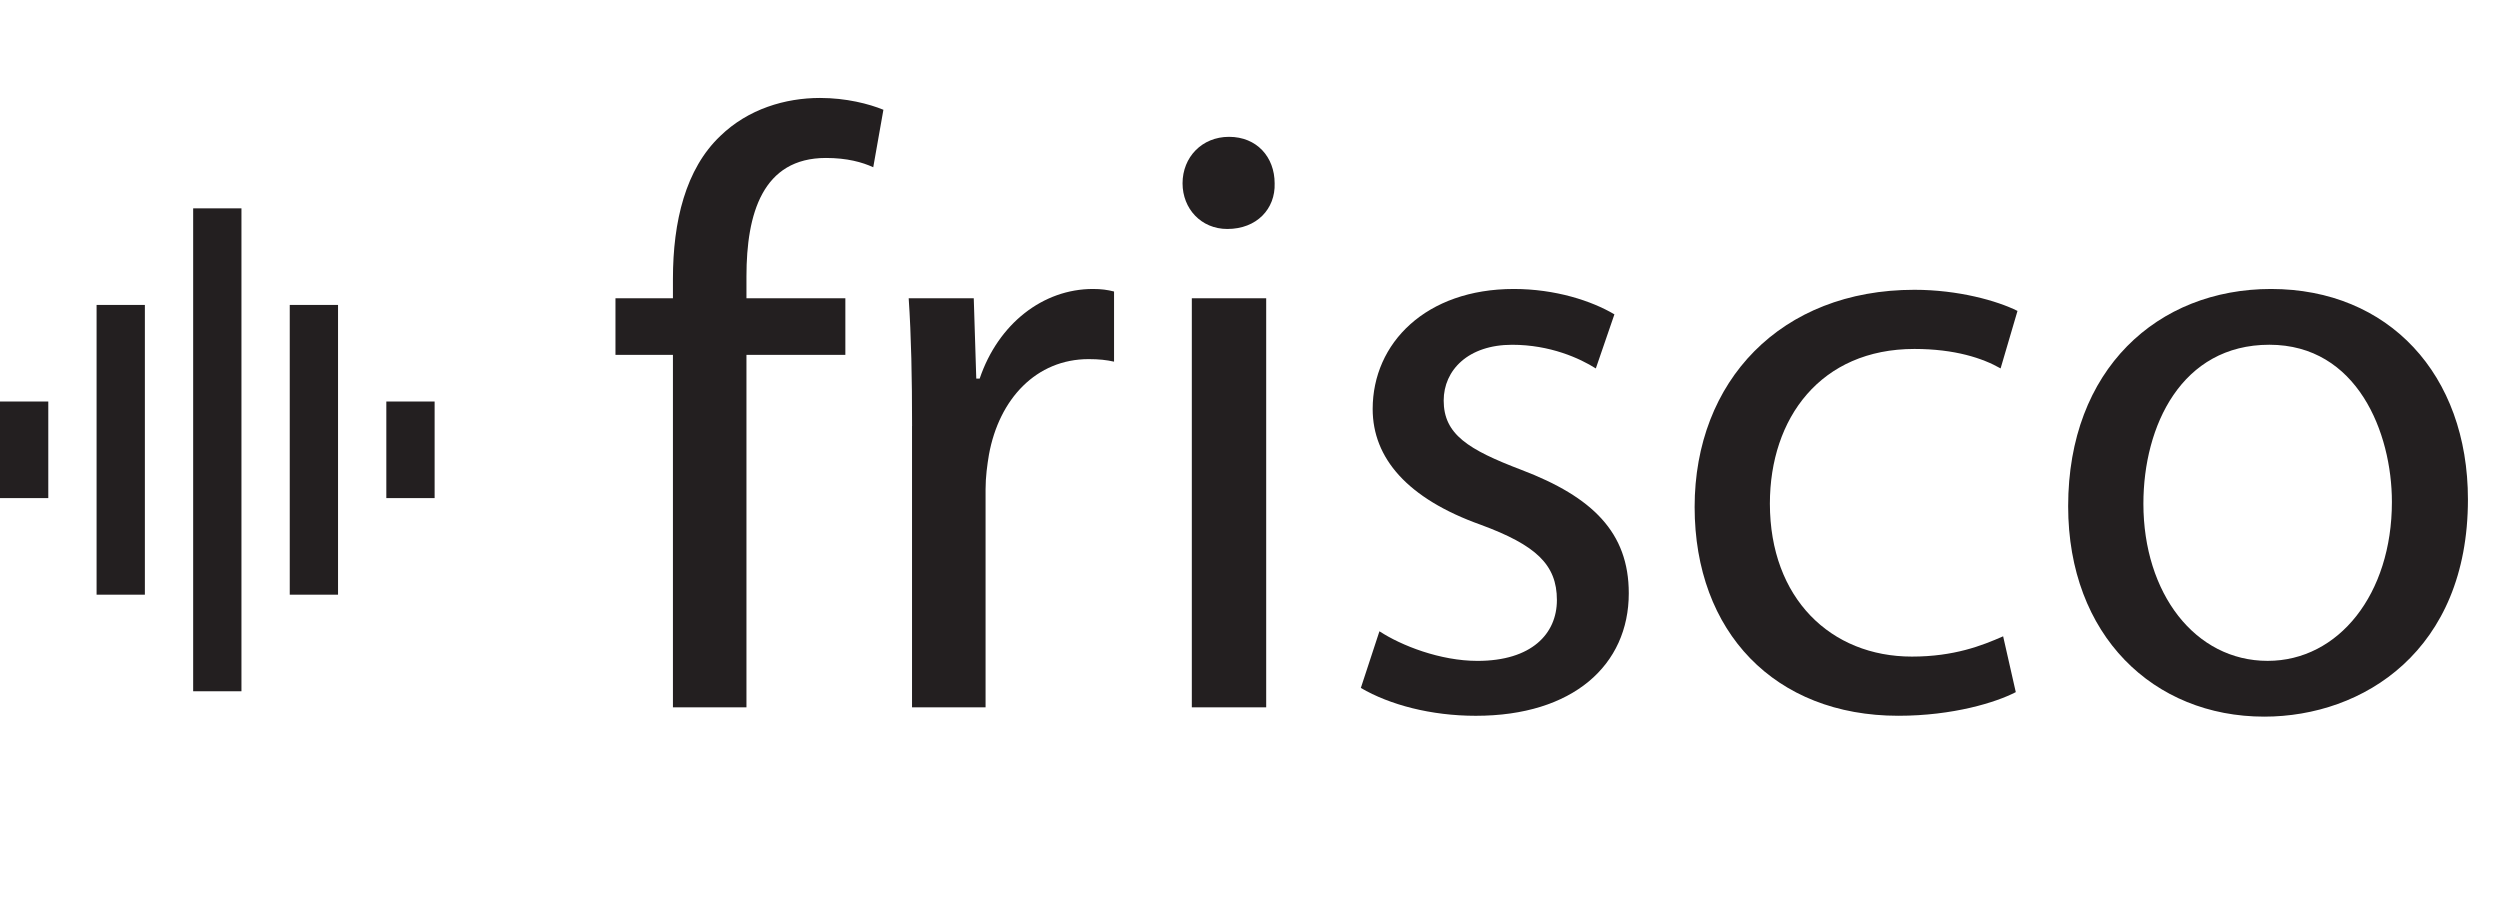
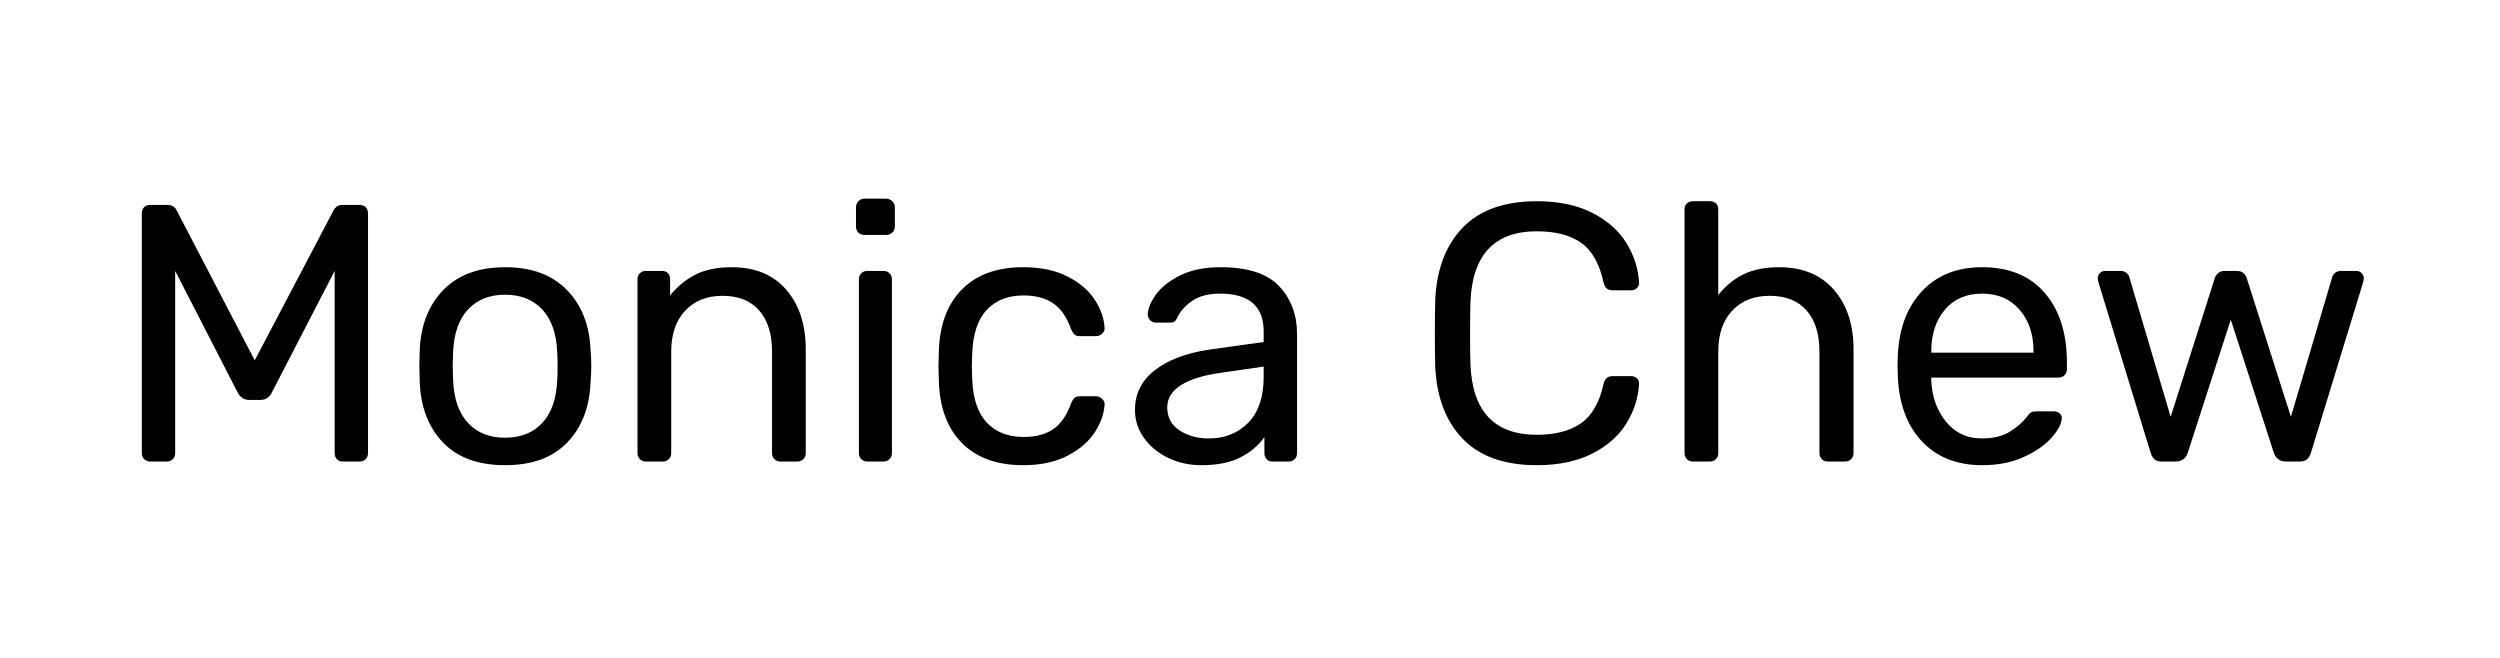
- <svg xmlns="http://www.w3.org/2000/svg" fill="#231F20" width="103.539px" height="38.045px" viewBox="76.5 72.205 103.539 38.045">
-   <path d="M104.37,101.5V86.903h-2.38v-2.345h2.38v-0.806c0-2.38,0.525-4.55,1.961-5.915 c1.154-1.12,2.695-1.575,4.13-1.575c1.085,0,2.03,0.245,2.626,0.489l-0.421,2.381c-0.455-0.21-1.085-0.385-1.96-0.385 c-2.625,0-3.291,2.31-3.291,4.9v0.91h4.096v2.345h-4.096V101.5H104.37z" />
-   <path d="M114.274,89.844c0-1.995-0.034-3.71-0.14-5.285h2.695l0.104,3.325h0.141c0.77-2.275,2.625-3.711,4.69-3.711 c0.351,0,0.595,0.035,0.875,0.105v2.905c-0.315-0.07-0.63-0.105-1.05-0.105c-2.17,0-3.711,1.646-4.131,3.956 c-0.07,0.42-0.14,0.91-0.14,1.435v9.031h-3.046V89.844z" />
-   <path d="M129.29,79.798c0.035,1.05-0.734,1.89-1.96,1.89c-1.085,0-1.854-0.84-1.854-1.89 c0-1.085,0.805-1.926,1.924-1.926C128.556,77.872,129.29,78.713,129.29,79.798z M125.86,101.5V84.559h3.08V101.5H125.86z" />
-   <path d="M133.63,98.35c0.91,0.595,2.52,1.226,4.061,1.226c2.24,0,3.289-1.12,3.289-2.521 c0-1.471-0.875-2.275-3.15-3.115c-3.045-1.085-4.48-2.766-4.48-4.796c0-2.73,2.206-4.971,5.846-4.971 c1.716,0,3.221,0.49,4.166,1.051l-0.77,2.24c-0.666-0.42-1.891-0.98-3.466-0.98c-1.82,0-2.835,1.05-2.835,2.311 c0,1.399,1.015,2.03,3.22,2.87c2.94,1.12,4.446,2.59,4.446,5.11c0,2.976-2.311,5.075-6.336,5.075c-1.855,0-3.57-0.455-4.761-1.154 L133.63,98.35z" />
-   <path d="M159.985,100.87c-0.805,0.42-2.59,0.979-4.865,0.979c-5.111,0-8.436-3.465-8.436-8.646 c0-5.216,3.57-8.996,9.101-8.996c1.82,0,3.431,0.455,4.271,0.875l-0.7,2.381c-0.735-0.42-1.89-0.806-3.57-0.806 c-3.886,0-5.985,2.87-5.985,6.406c0,3.92,2.52,6.335,5.881,6.335c1.75,0,2.904-0.455,3.779-0.84L159.985,100.87z" />
-   <path d="M178.711,92.889c0,6.266-4.341,8.996-8.436,8.996c-4.585,0-8.121-3.36-8.121-8.716 c0-5.671,3.71-8.996,8.401-8.996C175.421,84.173,178.711,87.709,178.711,92.889z M165.27,93.064c0,3.71,2.136,6.511,5.146,6.511 c2.94,0,5.146-2.766,5.146-6.581c0-2.87-1.435-6.511-5.075-6.511S165.27,89.844,165.27,93.064z" />
-   <path d="M80.5,96.834h2v-12h-2V96.834z M84.5,100.834h2v-20h-2V100.834z M76.5,92.834h2v-4h-2V92.834z M88.5,96.834 h2v-12h-2V96.834z M92.5,88.834v4h2v-4H92.5z" />
+ <svg xmlns="http://www.w3.org/2000/svg" version="1.1" viewBox="0.0 0.0 1163.738 306.024" fill="none" stroke="none" stroke-linecap="square" stroke-miterlimit="10">
+   <clipPath id="p.0">
+     <path d="m0 0l1163.737 0l0 306.024l-1163.737 0l0 -306.024z" clip-rule="nonzero" />
+   </clipPath>
+   <g clip-path="url(#p.0)">
+     <path fill="#000000" fill-opacity="0.0" d="m0 0l1163.737 0l0 306.024l-1163.737 0z" fill-rule="evenodd" />
+     <path fill="#000000" fill-opacity="0.0" d="m0 0l1163.15 0l0 315.244l-1163.15 0z" fill-rule="evenodd" />
+     <path fill="#000000" d="m69.938 214.84q-1.703 0 -2.812 -1.109q-1.109 -1.109 -1.109 -2.812l0 -111.438q0 -1.875 1.016 -2.984q1.031 -1.109 2.906 -1.109l8.031 0q3.062 0 4.266 2.547l36.344 69.812l36.688 -69.812q1.375 -2.547 4.094 -2.547l8.031 0q1.875 0 2.891 1.109q1.031 1.109 1.031 2.984l0 111.438q0 1.703 -1.109 2.812q-1.109 1.109 -2.812 1.109l-7.859 0q-1.703 0 -2.734 -1.109q-1.016 -1.109 -1.016 -2.812l0 -84.812l-29.188 56.484q-1.703 3.578 -5.453 3.578l-5.125 0q-3.578 0 -5.453 -3.578l-29.016 -56.484l0 84.812q0 1.703 -1.109 2.812q-1.109 1.109 -2.812 1.109l-7.688 0zm165.205 1.703q-18.781 0 -28.938 -10.578q-10.141 -10.578 -10.828 -28.156l-0.172 -7.344l0.172 -7.328q0.688 -17.578 11.0 -28.156q10.328 -10.594 28.766 -10.594q18.422 0 28.75 10.594q10.328 10.578 11.016 28.156q0.328 3.75 0.328 7.328q0 3.594 -0.328 7.344q-0.688 17.578 -10.844 28.156q-10.156 10.578 -28.922 10.578zm0 -12.797q10.922 0 17.312 -6.906q6.406 -6.922 6.922 -19.891q0.172 -1.703 0.172 -6.484q0 -4.781 -0.172 -6.484q-0.516 -12.969 -6.922 -19.875q-6.391 -6.922 -17.312 -6.922q-10.922 0 -17.328 6.922q-6.391 6.906 -6.906 19.875l-0.172 6.484l0.172 6.484q0.516 12.969 6.906 19.891q6.406 6.906 17.328 6.906zm65.522 11.094q-1.703 0 -2.812 -1.109q-1.109 -1.109 -1.109 -2.812l0 -80.891q0 -1.703 1.109 -2.812q1.109 -1.109 2.812 -1.109l7.344 0q1.875 0 2.891 1.031q1.031 1.016 1.031 2.891l0 7.5q5.125 -6.312 11.859 -9.719q6.75 -3.422 16.812 -3.422q16.391 0 25.422 10.5q9.047 10.5 9.047 27.734l0 48.297q0 1.703 -1.109 2.812q-1.109 1.109 -2.812 1.109l-7.844 0q-1.703 0 -2.812 -1.109q-1.109 -1.109 -1.109 -2.812l0 -47.281q0 -12.281 -5.984 -19.109q-5.969 -6.828 -17.062 -6.828q-10.922 0 -17.406 6.922q-6.484 6.906 -6.484 19.016l0 47.281q0 1.703 -1.109 2.812q-1.109 1.109 -2.812 1.109l-7.859 0zm101.717 -105.469q-1.703 0 -2.812 -1.109q-1.109 -1.109 -1.109 -2.812l0 -8.875q0 -1.703 1.109 -2.891q1.109 -1.203 2.812 -1.203l10.062 0q1.719 0 2.906 1.203q1.203 1.188 1.203 2.891l0 8.875q0 1.703 -1.203 2.812q-1.188 1.109 -2.906 1.109l-10.062 0zm1.359 105.469q-1.703 0 -2.812 -1.109q-1.109 -1.109 -1.109 -2.812l0 -80.891q0 -1.703 1.109 -2.812q1.109 -1.109 2.812 -1.109l7.516 0q1.703 0 2.812 1.109q1.109 1.109 1.109 2.812l0 80.891q0 1.703 -1.109 2.812q-1.109 1.109 -2.812 1.109l-7.516 0zm72.536 1.703q-18.266 0 -28.5 -10.312q-10.234 -10.328 -10.75 -28.938l-0.172 -6.828l0.172 -6.828q0.516 -18.594 10.75 -28.922q10.234 -10.328 28.5 -10.328q12.281 0 20.734 4.359q8.453 4.344 12.625 10.828q4.188 6.484 4.531 12.969q0.172 1.547 -1.109 2.75q-1.281 1.188 -2.828 1.188l-7.5 0q-1.703 0 -2.562 -0.766q-0.859 -0.781 -1.703 -2.828q-3.078 -8.359 -8.453 -11.859q-5.375 -3.5 -13.562 -3.5q-10.75 0 -17.062 6.656q-6.312 6.656 -6.828 20.312l-0.172 5.969l0.172 5.984q0.516 13.641 6.828 20.297q6.312 6.656 17.062 6.656q8.359 0 13.641 -3.5q5.297 -3.5 8.375 -11.859q0.844 -2.047 1.703 -2.812q0.859 -0.766 2.562 -0.766l7.5 0q1.547 0 2.828 1.203q1.281 1.188 1.109 2.719q-0.344 6.312 -4.531 12.797q-4.172 6.484 -12.625 10.922q-8.453 4.438 -20.734 4.438zm82.939 0q-8.359 0 -15.453 -3.406q-7.078 -3.422 -11.266 -9.297q-4.172 -5.891 -4.172 -13.062q0 -11.266 9.219 -18.422q9.219 -7.172 25.078 -9.562l25.609 -3.594l0 -4.938q0 -17.578 -20.312 -17.578q-7.844 0 -12.625 3.156q-4.781 3.156 -7.0 7.422q-0.688 1.703 -1.453 2.312q-0.766 0.594 -2.125 0.594l-6.656 0q-1.547 0 -2.656 -1.109q-1.109 -1.109 -1.109 -2.656q0 -3.922 3.672 -9.125q3.672 -5.203 11.344 -9.047q7.688 -3.844 18.781 -3.844q19.109 0 27.391 8.875q8.281 8.875 8.281 22.188l0 55.469q0 1.703 -1.109 2.812q-1.109 1.109 -2.828 1.109l-7.5 0q-1.703 0 -2.734 -1.109q-1.016 -1.109 -1.016 -2.812l0 -7.516q-3.766 5.641 -10.938 9.391q-7.156 3.75 -18.422 3.75zm3.406 -12.453q11.266 0 18.438 -7.328q7.172 -7.344 7.172 -21.344l0 -4.781l-19.969 2.906q-12.297 1.703 -18.609 5.797q-6.312 4.094 -6.312 10.25q0 6.984 5.719 10.75q5.719 3.75 13.562 3.75zm152.749 12.453q-22.703 0 -34.562 -12.359q-11.859 -12.375 -12.719 -33.891q-0.172 -4.609 -0.172 -15.016q0 -10.578 0.172 -15.359q0.859 -21.5 12.719 -33.875q11.859 -12.375 34.562 -12.375q15.188 0 25.766 5.375q10.578 5.375 15.953 14.094q5.375 8.703 5.891 18.594q0 1.531 -1.109 2.469q-1.109 0.938 -2.641 0.938l-8.547 0q-1.703 0 -2.734 -0.844q-1.016 -0.859 -1.531 -2.906q-2.891 -13.141 -10.484 -18.422q-7.594 -5.297 -20.562 -5.297q-29.703 0 -30.891 33.109q-0.172 4.609 -0.172 14.156q0 9.562 0.172 14.516q1.188 32.938 30.891 32.938q12.797 0 20.469 -5.281q7.688 -5.297 10.578 -18.281q0.516 -2.047 1.531 -2.891q1.031 -0.859 2.734 -0.859l8.547 0q1.531 0 2.641 0.938q1.109 0.938 1.109 2.484q-0.516 9.891 -5.891 18.594q-5.375 8.703 -15.953 14.078q-10.578 5.375 -25.766 5.375zm72.69 -1.703q-1.703 0 -2.812 -1.109q-1.109 -1.109 -1.109 -2.812l0 -113.312q0 -1.891 1.109 -2.906q1.109 -1.031 2.812 -1.031l7.859 0q1.875 0 2.891 1.031q1.031 1.016 1.031 2.906l0 39.75q4.953 -6.312 11.688 -9.641q6.734 -3.328 16.641 -3.328q16.375 0 25.5 10.5q9.141 10.5 9.141 27.734l0 48.297q0 1.703 -1.109 2.812q-1.109 1.109 -2.812 1.109l-8.016 0q-1.719 0 -2.828 -1.109q-1.109 -1.109 -1.109 -2.812l0 -47.281q0 -12.281 -5.969 -19.109q-5.969 -6.828 -17.234 -6.828q-10.922 0 -17.406 6.922q-6.484 6.906 -6.484 19.016l0 47.281q0 1.703 -1.109 2.812q-1.109 1.109 -2.812 1.109l-7.859 0zm134.651 1.703q-17.406 0 -27.812 -10.828q-10.406 -10.844 -11.438 -29.609l-0.172 -5.812l0.172 -5.625q1.031 -18.438 11.438 -29.359q10.406 -10.922 27.812 -10.922q18.781 0 29.094 11.953q10.328 11.938 10.328 32.422l0 3.078q0 1.703 -1.109 2.812q-1.109 1.109 -2.812 1.109l-59.219 0l0 1.531q0.516 11.094 6.828 18.953q6.312 7.844 16.719 7.844q8.016 0 13.047 -3.156q5.047 -3.156 7.609 -6.578q1.531 -2.047 2.375 -2.469q0.859 -0.422 2.906 -0.422l7.516 0q1.531 0 2.641 0.859q1.109 0.844 1.109 2.203q0 3.766 -4.609 9.062q-4.609 5.281 -13.062 9.125q-8.438 3.828 -19.359 3.828zm23.891 -52.391l0 -0.516q0 -11.938 -6.484 -19.438q-6.484 -7.516 -17.406 -7.516q-11.094 0 -17.406 7.516q-6.312 7.5 -6.312 19.438l0 0.516l47.609 0zm59.897 50.688q-2.391 0 -3.578 -1.016q-1.188 -1.031 -1.875 -3.25l-24.234 -79.188l-0.344 -1.703q0 -1.531 1.016 -2.547q1.031 -1.031 2.562 -1.031l7.0 0q1.703 0 2.812 0.938q1.109 0.938 1.281 1.781l19.297 65.203l20.469 -64.344q0.344 -1.359 1.531 -2.469q1.203 -1.109 3.25 -1.109l5.469 0q2.047 0 3.234 1.109q1.203 1.109 1.531 2.469l20.484 64.344l19.281 -65.203q0.172 -0.844 1.281 -1.781q1.109 -0.938 2.812 -0.938l7.0 0q1.531 0 2.547 1.031q1.031 1.016 1.031 2.547l-0.328 1.703l-24.234 79.188q-0.688 2.219 -1.891 3.25q-1.188 1.016 -3.578 1.016l-6.141 0q-4.438 0 -5.797 -4.266l-19.969 -61.781l-19.969 61.781q-1.359 4.266 -5.797 4.266l-6.156 0z" fill-rule="nonzero" />
+   </g>
</svg>
